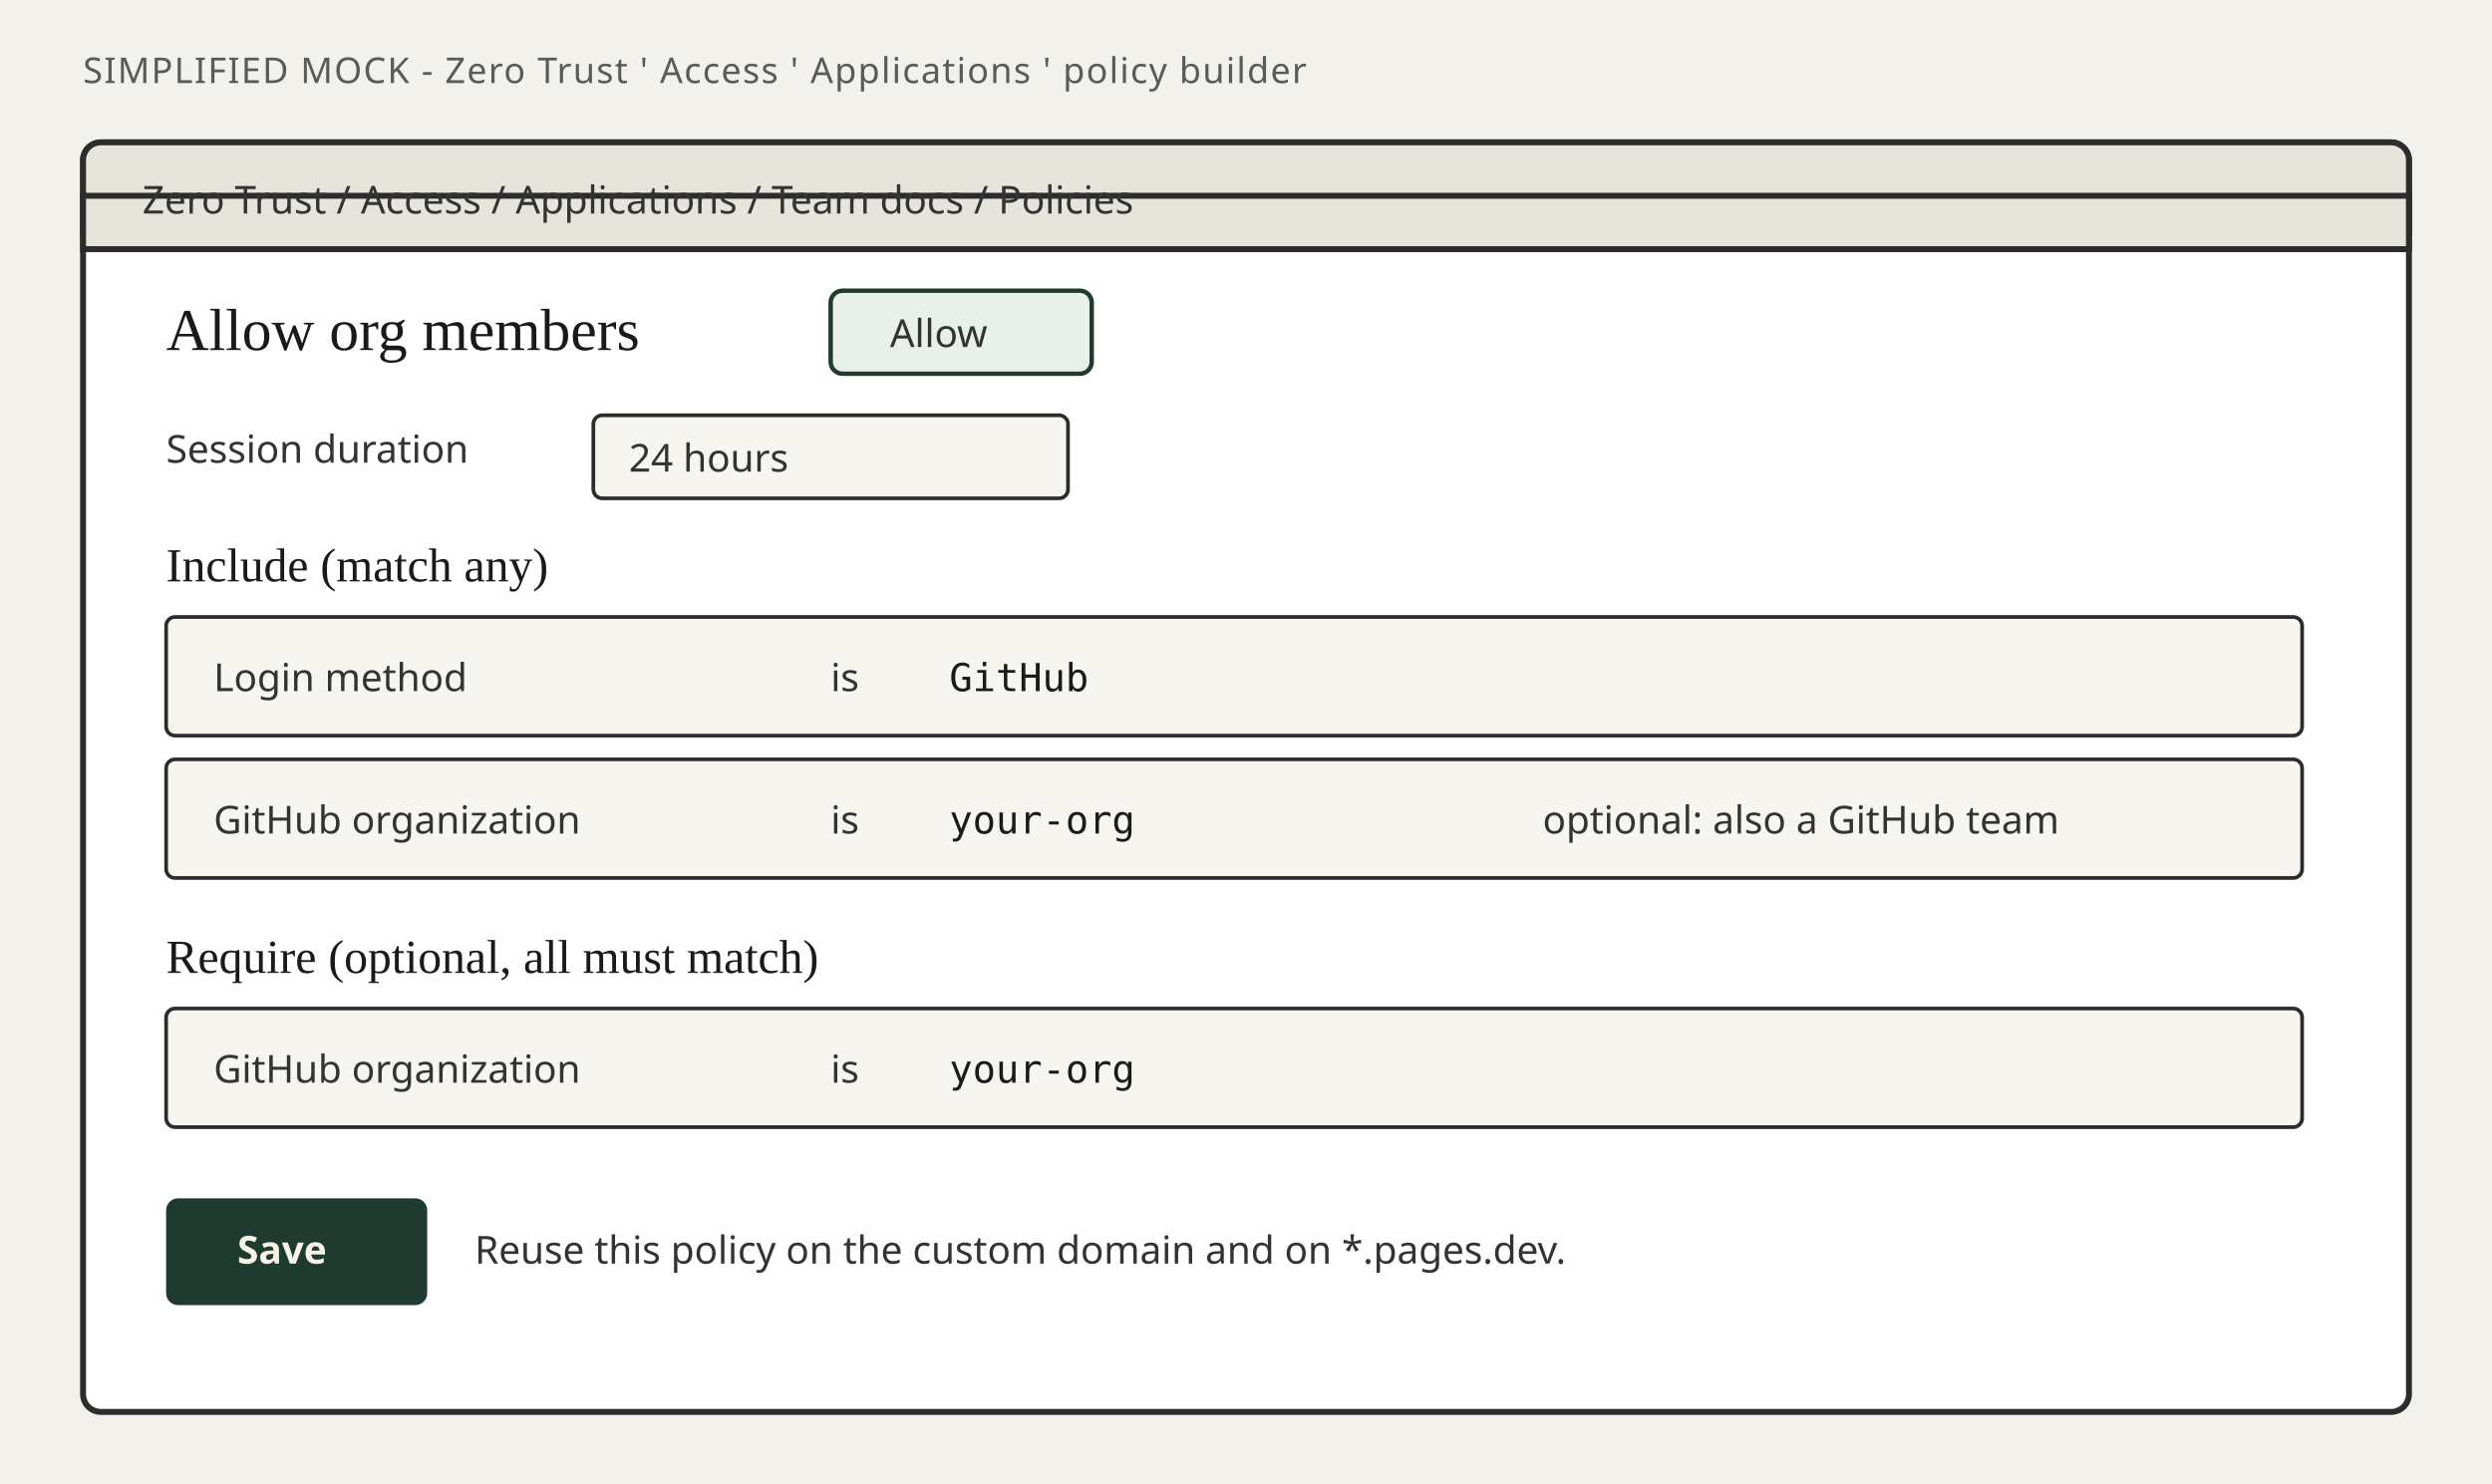
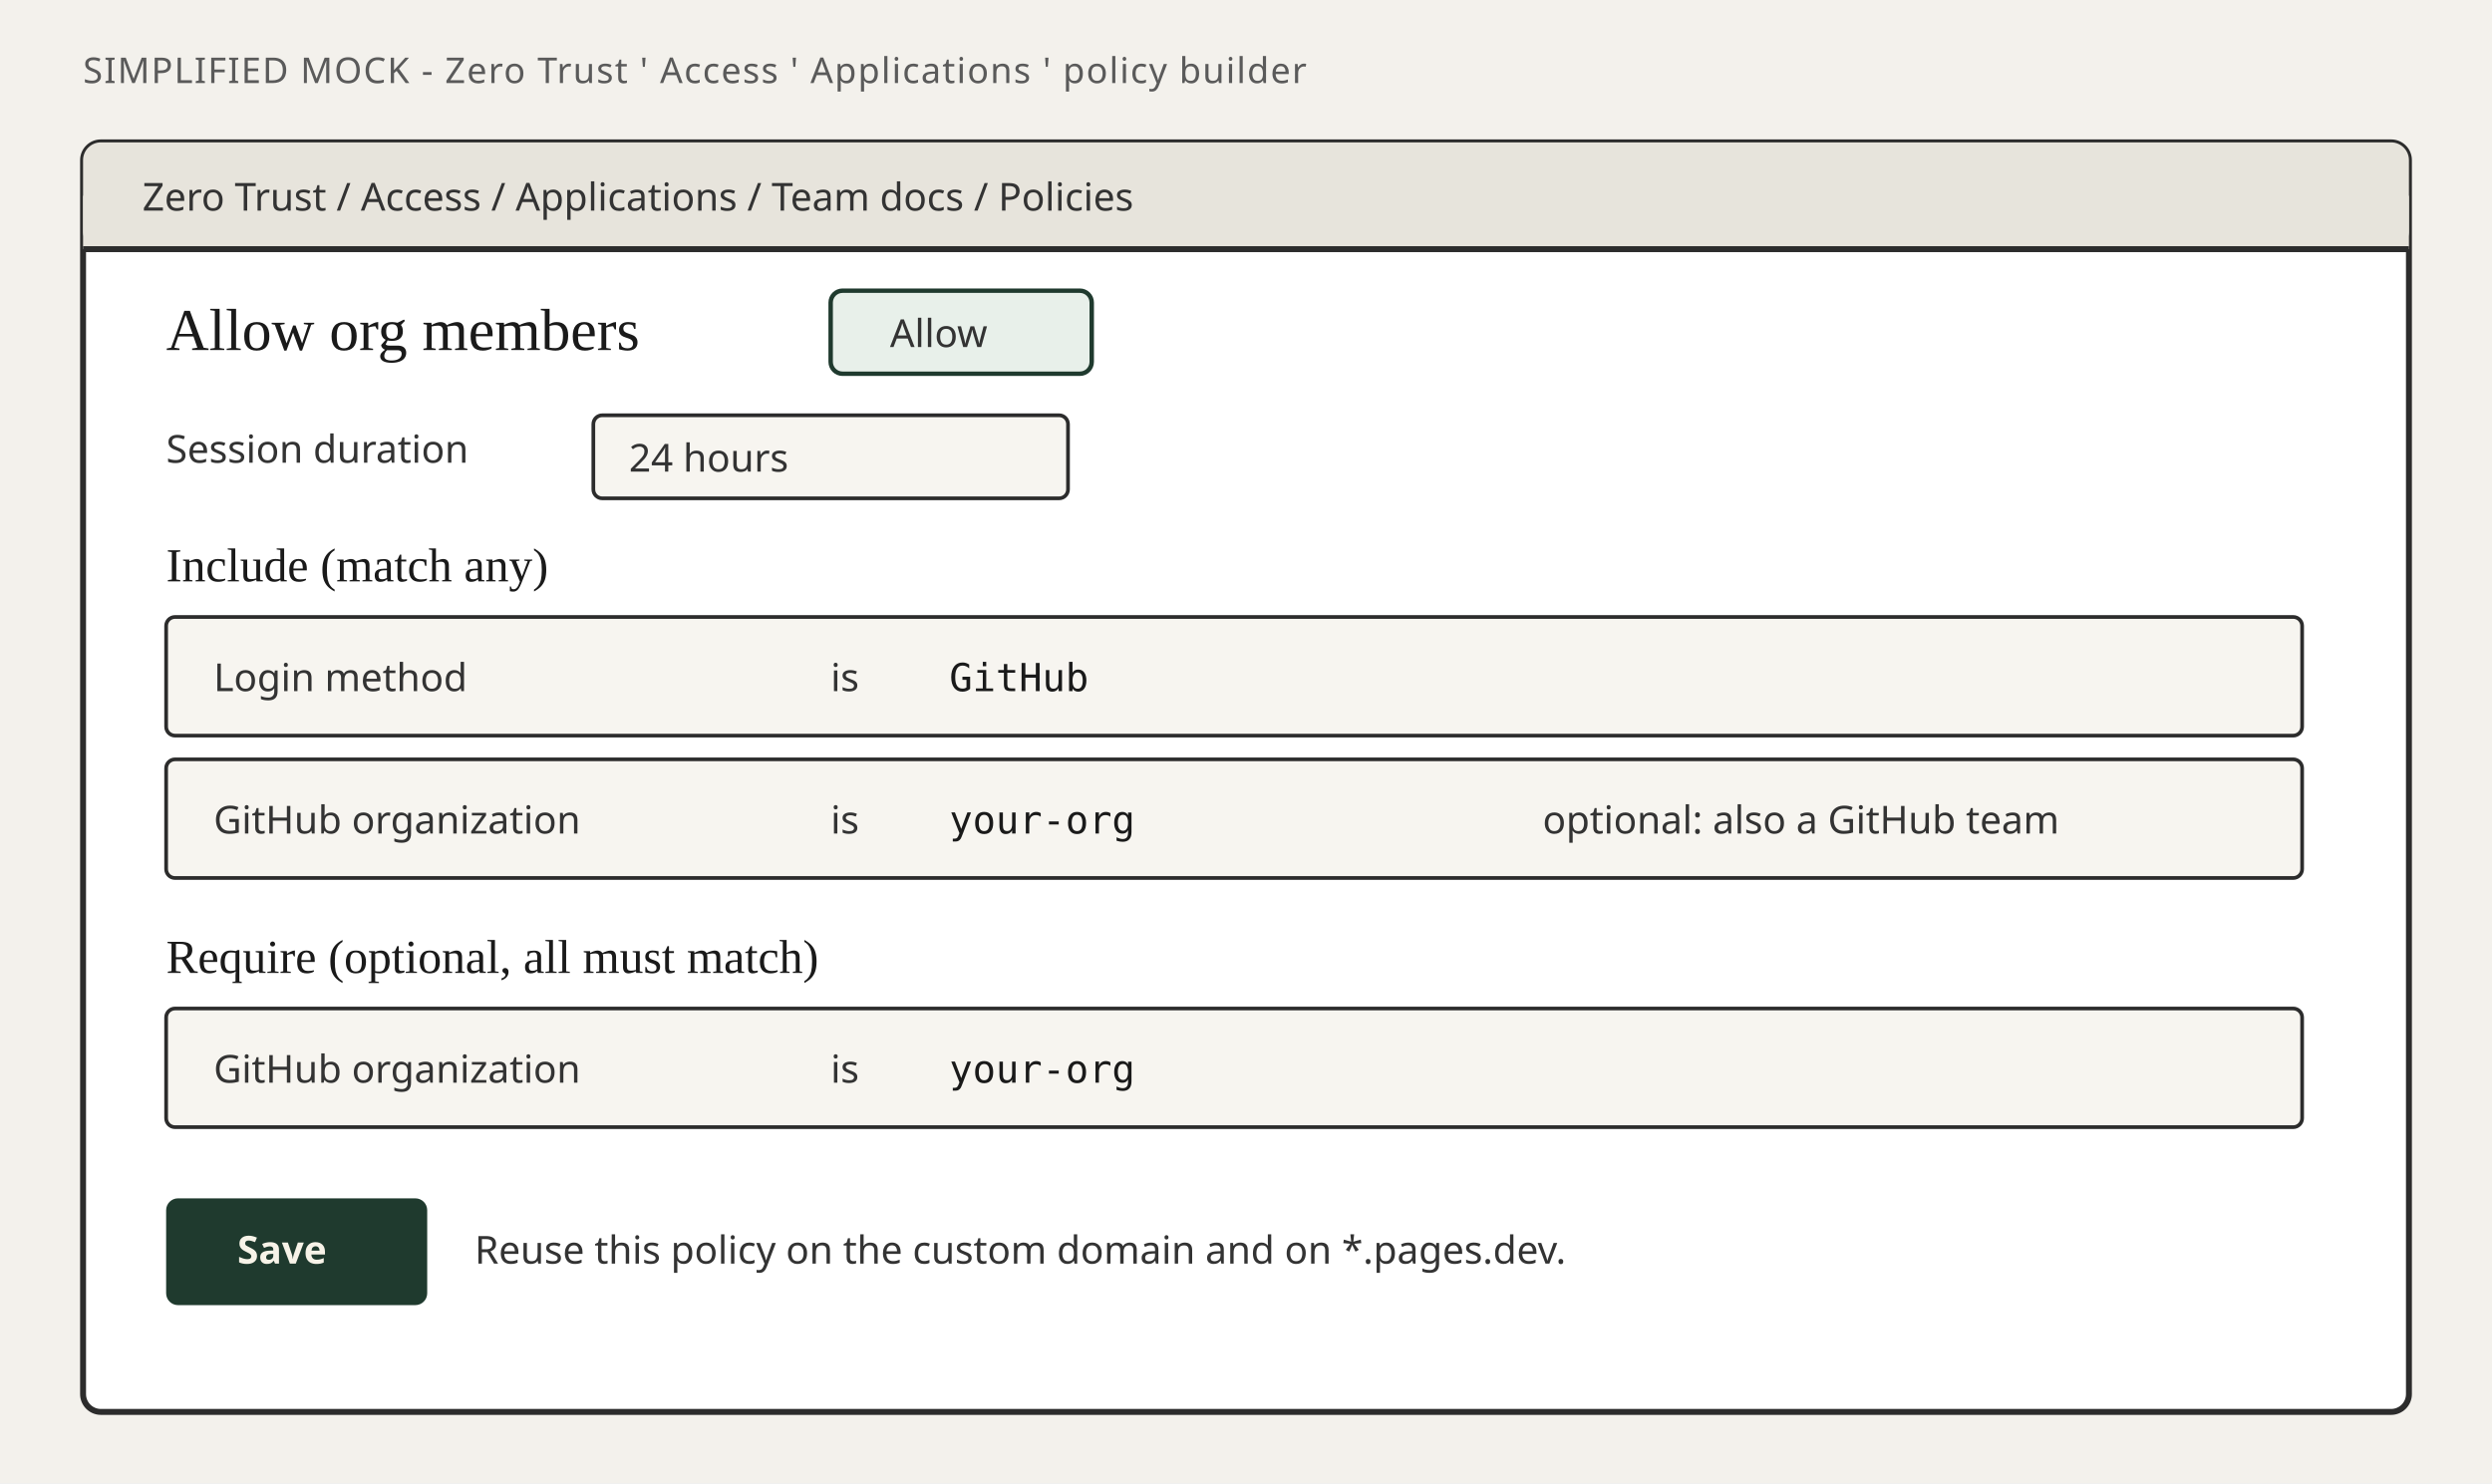
<svg xmlns="http://www.w3.org/2000/svg" width="840" height="500" viewBox="0 0 840 500" role="img" aria-labelledby="title desc">
  <defs>
    <style>
      .bg { fill: #f3f1ec; }
      .win { fill: #fff; stroke: #2c2c2c; stroke-width: 2; }
-       .chrome { fill: #e7e4dc; stroke: #2c2c2c; stroke-width: 2; }
+       .chrome { fill: #e7e4dc; }
+       .chrome-rule { stroke: #2c2c2c; stroke-width: 2; }
      .t { font-family: Georgia, "Times New Roman", serif; fill: #1a1a1a; }
      .s { font-family: "Segoe UI", system-ui, sans-serif; fill: #333; font-size: 13px; }
      .label { font-family: "Segoe UI", system-ui, sans-serif; fill: #5a5a5a; font-size: 12px; letter-spacing: 0.04em; }
      .field { fill: #f7f5f0; stroke: #2c2c2c; stroke-width: 1.25; }
      .ok { fill: #e8f0ea; stroke: #1f3a2e; stroke-width: 1.5; }
      .btn { fill: #1f3a2e; }
      .t-inv { font-family: "Segoe UI", system-ui, sans-serif; fill: #f7f3e8; font-size: 13px; font-weight: 600; }
      .mono { font-family: Consolas, "Cascadia Mono", monospace; fill: #1a1a1a; font-size: 13px; }
    </style>
  </defs>
  <rect class="bg" width="840" height="500" />
  <text class="label" x="28" y="28">SIMPLIFIED MOCK - Zero Trust ' Access ' Applications ' policy builder</text>
  <rect class="win" x="28" y="48" width="784" height="428" rx="6" />
  <rect class="chrome" x="28" y="48" width="784" height="36" rx="6" />
  <rect class="chrome" x="28" y="66" width="784" height="18" />
-   <text class="s" x="48" y="72">Zero Trust / Access / Applications / Team docs / Policies</text>
+   <line class="chrome-rule" x1="28" y1="84" x2="812" y2="84" />
+   <text class="s" x="48" y="71">Zero Trust / Access / Applications / Team docs / Policies</text>
  <text class="t" x="56" y="118" font-size="20">Allow org members</text>
  <rect class="ok" x="280" y="98" width="88" height="28" rx="4" />
  <text class="s" x="300" y="117">Allow</text>
  <text class="s" x="56" y="156">Session duration</text>
  <rect class="field" x="200" y="140" width="160" height="28" rx="3" />
  <text class="s" x="212" y="159">24 hours</text>
  <text class="t" x="56" y="196" font-size="16">Include  (match any)</text>
  <rect class="field" x="56" y="208" width="720" height="40" rx="3" />
  <text class="s" x="72" y="233">Login method</text>
  <text class="s" x="280" y="233">is</text>
  <text class="mono" x="320" y="233">GitHub</text>
  <rect class="field" x="56" y="256" width="720" height="40" rx="3" />
  <text class="s" x="72" y="281">GitHub organization</text>
  <text class="s" x="280" y="281">is</text>
  <text class="mono" x="320" y="281">your-org</text>
  <text class="s" x="520" y="281">optional: also a GitHub team</text>
  <text class="t" x="56" y="328" font-size="16">Require  (optional, all must match)</text>
  <rect class="field" x="56" y="340" width="720" height="40" rx="3" />
  <text class="s" x="72" y="365">GitHub organization</text>
  <text class="s" x="280" y="365">is</text>
  <text class="mono" x="320" y="365">your-org</text>
  <rect class="btn" x="56" y="404" width="88" height="36" rx="4" />
  <text class="t-inv" x="80" y="426">Save</text>
  <text class="s" x="160" y="426">Reuse this policy on the custom domain and on *.pages.dev.</text>
</svg>
